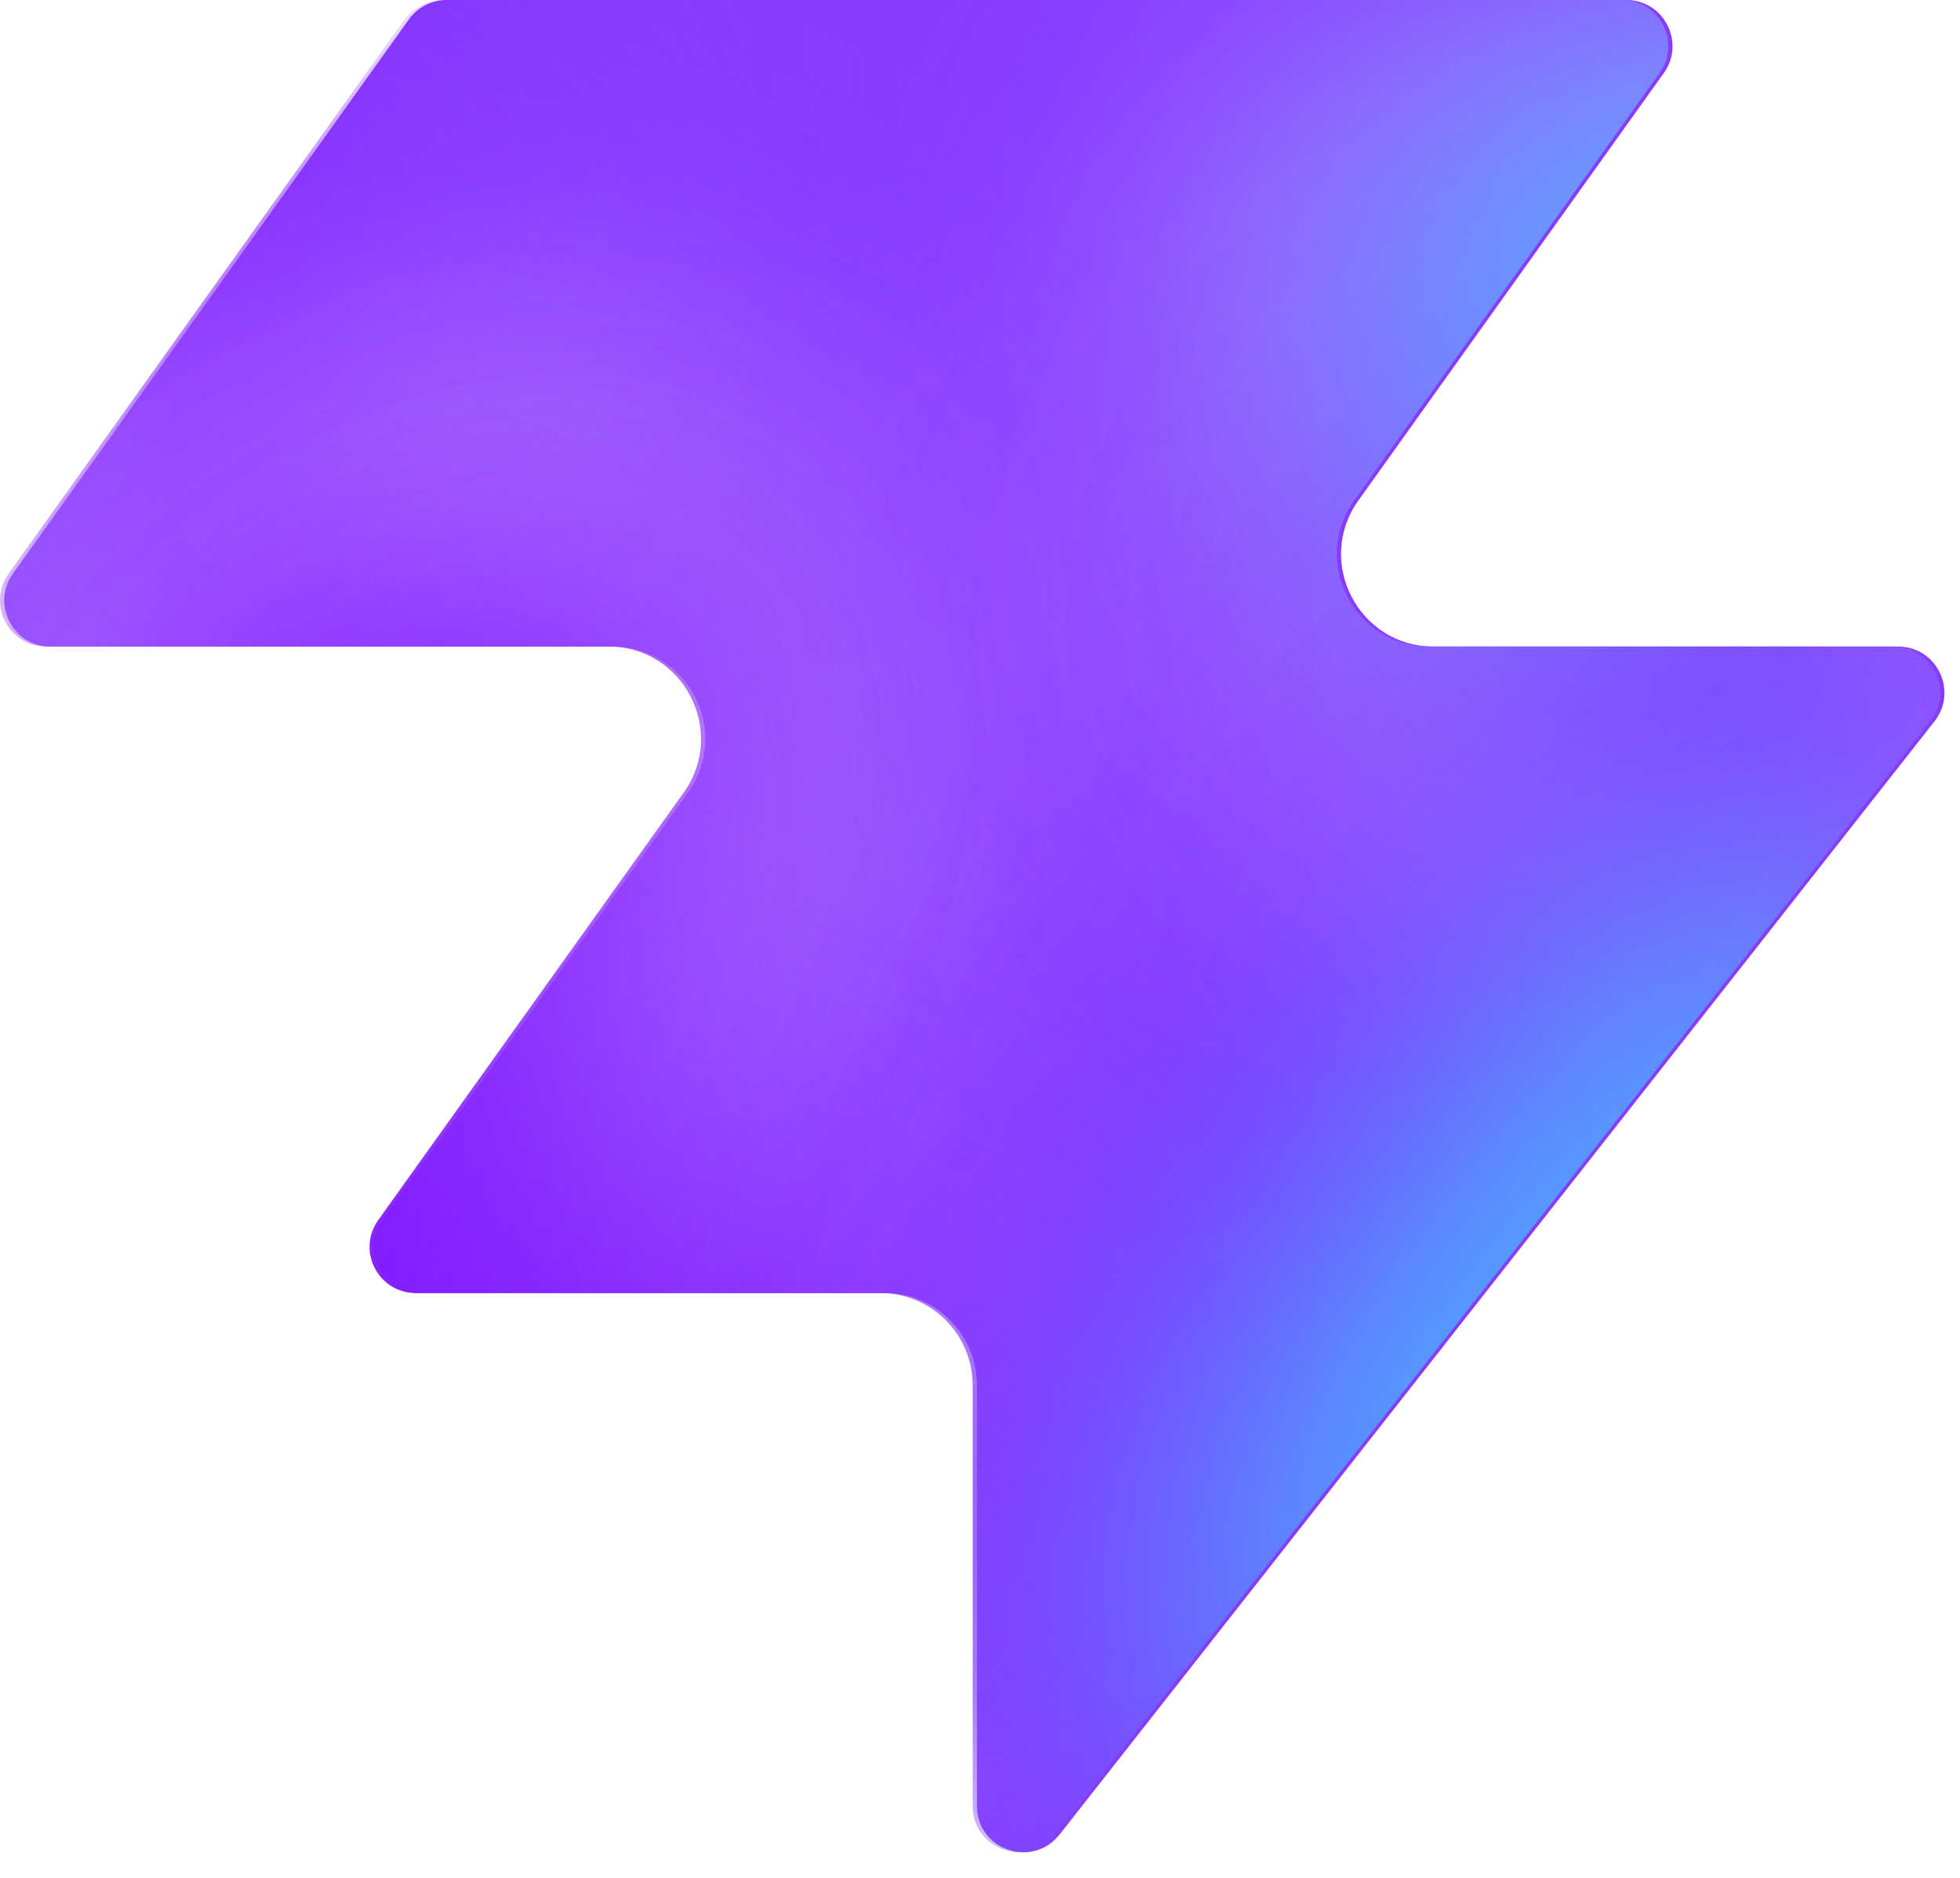
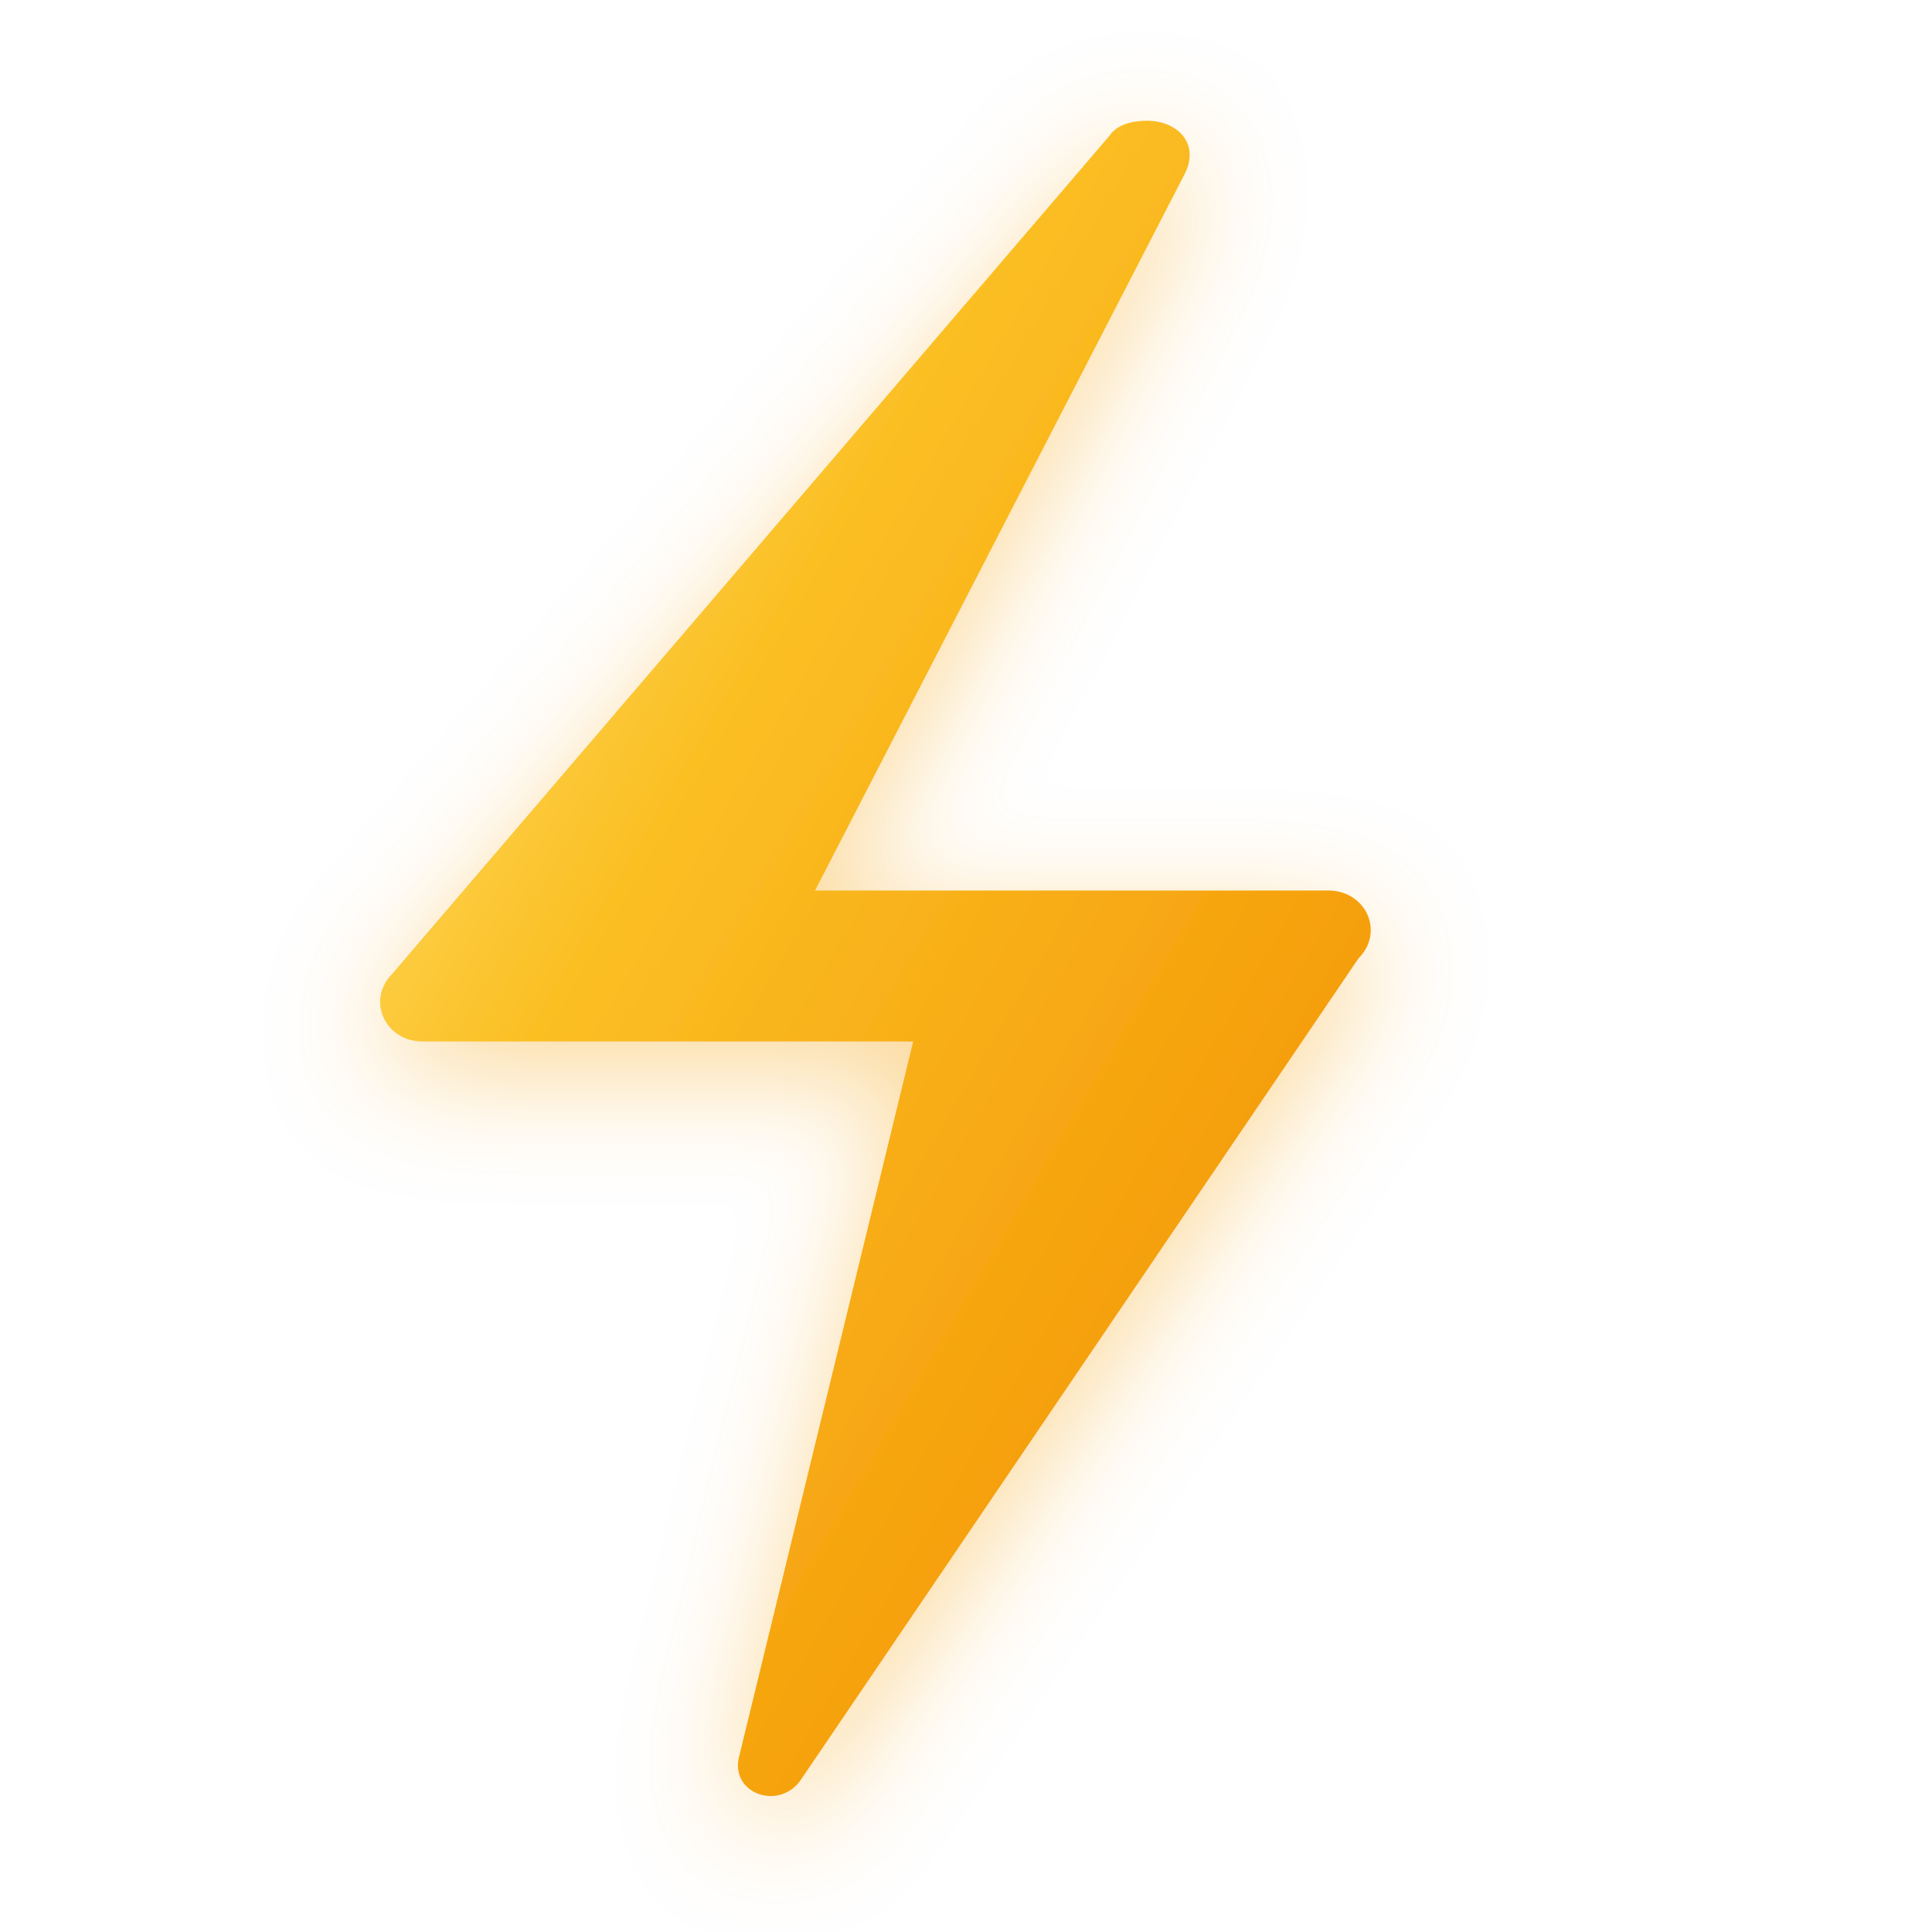
- <svg xmlns="http://www.w3.org/2000/svg" width="48" height="46" fill="none" viewBox="0 0 48 46">
-   <path fill="#863bff" d="M25.946 44.938c-.664.845-2.021.375-2.021-.698V33.937a2.26 2.26 0 0 0-2.262-2.262H10.287c-.92 0-1.456-1.04-.92-1.788l7.48-10.471c1.07-1.497 0-3.578-1.842-3.578H1.237c-.92 0-1.456-1.04-.92-1.788L10.013.474c.214-.297.556-.474.92-.474h28.894c.92 0 1.456 1.04.92 1.788l-7.48 10.471c-1.07 1.498 0 3.579 1.842 3.579h11.377c.943 0 1.473 1.088.89 1.83L25.947 44.94z" style="fill:#863bff;fill:color(display-p3 .525 .23 1);fill-opacity:1" />
-   <mask id="a" width="48" height="46" x="0" y="0" maskUnits="userSpaceOnUse" style="mask-type:alpha">
-     <path fill="#000" d="M25.842 44.938c-.664.844-2.021.375-2.021-.698V33.937a2.26 2.26 0 0 0-2.262-2.262H10.183c-.92 0-1.456-1.04-.92-1.788l7.48-10.471c1.07-1.498 0-3.579-1.842-3.579H1.133c-.92 0-1.456-1.04-.92-1.787L9.91.473c.214-.297.556-.474.92-.474h28.894c.92 0 1.456 1.04.92 1.788l-7.48 10.471c-1.07 1.498 0 3.578 1.842 3.578h11.377c.943 0 1.473 1.088.89 1.832L25.843 44.94z" style="fill:#000;fill-opacity:1" />
-   </mask>
-   <g mask="url(#a)">
-     <g filter="url(#b)">
-       <ellipse cx="5.508" cy="14.704" fill="#ede6ff" rx="5.508" ry="14.704" style="fill:#ede6ff;fill:color(display-p3 .927 .903 1);fill-opacity:1" transform="matrix(.00324 1 1 -.00324 -4.47 31.516)" />
-     </g>
-     <g filter="url(#c)">
-       <ellipse cx="10.399" cy="29.851" fill="#ede6ff" rx="10.399" ry="29.851" style="fill:#ede6ff;fill:color(display-p3 .927 .903 1);fill-opacity:1" transform="matrix(.00324 1 1 -.00324 -39.328 7.883)" />
-     </g>
-     <g filter="url(#d)">
-       <ellipse cx="5.508" cy="30.487" fill="#7e14ff" rx="5.508" ry="30.487" style="fill:#7e14ff;fill:color(display-p3 .492 .077 1);fill-opacity:1" transform="rotate(89.814 -25.913 -14.639)scale(1 -1)" />
-     </g>
-     <g filter="url(#e)">
-       <ellipse cx="5.508" cy="30.599" fill="#7e14ff" rx="5.508" ry="30.599" style="fill:#7e14ff;fill:color(display-p3 .492 .077 1);fill-opacity:1" transform="rotate(89.814 -32.644 -3.334)scale(1 -1)" />
-     </g>
-     <g filter="url(#f)">
-       <ellipse cx="5.508" cy="30.599" fill="#7e14ff" rx="5.508" ry="30.599" style="fill:#7e14ff;fill:color(display-p3 .492 .077 1);fill-opacity:1" transform="matrix(.00324 1 1 -.00324 -34.34 30.47)" />
-     </g>
-     <g filter="url(#g)">
-       <ellipse cx="14.072" cy="22.078" fill="#ede6ff" rx="14.072" ry="22.078" style="fill:#ede6ff;fill:color(display-p3 .927 .903 1);fill-opacity:1" transform="rotate(93.35 24.506 48.493)scale(-1 1)" />
-     </g>
-     <g filter="url(#h)">
-       <ellipse cx="3.47" cy="21.501" fill="#7e14ff" rx="3.47" ry="21.501" style="fill:#7e14ff;fill:color(display-p3 .492 .077 1);fill-opacity:1" transform="rotate(89.009 28.708 47.59)scale(-1 1)" />
-     </g>
-     <g filter="url(#i)">
-       <ellipse cx="3.47" cy="21.501" fill="#7e14ff" rx="3.47" ry="21.501" style="fill:#7e14ff;fill:color(display-p3 .492 .077 1);fill-opacity:1" transform="rotate(89.009 28.708 47.59)scale(-1 1)" />
-     </g>
-     <g filter="url(#j)">
-       <ellipse cx=".387" cy="8.972" fill="#7e14ff" rx="4.407" ry="29.108" style="fill:#7e14ff;fill:color(display-p3 .492 .077 1);fill-opacity:1" transform="rotate(39.51 .387 8.972)" />
-     </g>
-     <g filter="url(#k)">
-       <ellipse cx="47.523" cy="-6.092" fill="#7e14ff" rx="4.407" ry="29.108" style="fill:#7e14ff;fill:color(display-p3 .492 .077 1);fill-opacity:1" transform="rotate(37.892 47.523 -6.092)" />
-     </g>
-     <g filter="url(#l)">
-       <ellipse cx="41.412" cy="6.333" fill="#47bfff" rx="5.971" ry="9.665" style="fill:#47bfff;fill:color(display-p3 .28 .748 1);fill-opacity:1" transform="rotate(37.892 41.412 6.333)" />
-     </g>
-     <g filter="url(#m)">
-       <ellipse cx="-1.879" cy="38.332" fill="#7e14ff" rx="4.407" ry="29.108" style="fill:#7e14ff;fill:color(display-p3 .492 .077 1);fill-opacity:1" transform="rotate(37.892 -1.88 38.332)" />
-     </g>
-     <g filter="url(#n)">
-       <ellipse cx="-1.879" cy="38.332" fill="#7e14ff" rx="4.407" ry="29.108" style="fill:#7e14ff;fill:color(display-p3 .492 .077 1);fill-opacity:1" transform="rotate(37.892 -1.88 38.332)" />
-     </g>
-     <g filter="url(#o)">
-       <ellipse cx="35.651" cy="29.907" fill="#7e14ff" rx="4.407" ry="29.108" style="fill:#7e14ff;fill:color(display-p3 .492 .077 1);fill-opacity:1" transform="rotate(37.892 35.651 29.907)" />
-     </g>
-     <g filter="url(#p)">
-       <ellipse cx="38.418" cy="32.4" fill="#47bfff" rx="5.971" ry="15.297" style="fill:#47bfff;fill:color(display-p3 .28 .748 1);fill-opacity:1" transform="rotate(37.892 38.418 32.4)" />
-     </g>
-   </g>
+ <svg xmlns="http://www.w3.org/2000/svg" viewBox="0 0 512 512" width="512" height="512">
  <defs>
-     <filter id="b" width="60.045" height="41.654" x="-19.77" y="16.149" color-interpolation-filters="sRGB" filterUnits="userSpaceOnUse">
-       <feFlood flood-opacity="0" result="BackgroundImageFix" />
-       <feBlend in="SourceGraphic" in2="BackgroundImageFix" result="shape" />
-       <feGaussianBlur result="effect1_foregroundBlur_2002_17158" stdDeviation="7.659" />
-     </filter>
-     <filter id="c" width="90.34" height="51.437" x="-54.613" y="-7.533" color-interpolation-filters="sRGB" filterUnits="userSpaceOnUse">
-       <feFlood flood-opacity="0" result="BackgroundImageFix" />
-       <feBlend in="SourceGraphic" in2="BackgroundImageFix" result="shape" />
-       <feGaussianBlur result="effect1_foregroundBlur_2002_17158" stdDeviation="7.659" />
-     </filter>
-     <filter id="d" width="79.355" height="29.4" x="-49.64" y="2.03" color-interpolation-filters="sRGB" filterUnits="userSpaceOnUse">
-       <feFlood flood-opacity="0" result="BackgroundImageFix" />
-       <feBlend in="SourceGraphic" in2="BackgroundImageFix" result="shape" />
-       <feGaussianBlur result="effect1_foregroundBlur_2002_17158" stdDeviation="4.596" />
-     </filter>
-     <filter id="e" width="79.579" height="29.4" x="-45.045" y="20.029" color-interpolation-filters="sRGB" filterUnits="userSpaceOnUse">
-       <feFlood flood-opacity="0" result="BackgroundImageFix" />
-       <feBlend in="SourceGraphic" in2="BackgroundImageFix" result="shape" />
-       <feGaussianBlur result="effect1_foregroundBlur_2002_17158" stdDeviation="4.596" />
-     </filter>
-     <filter id="f" width="79.579" height="29.4" x="-43.513" y="21.178" color-interpolation-filters="sRGB" filterUnits="userSpaceOnUse">
-       <feFlood flood-opacity="0" result="BackgroundImageFix" />
-       <feBlend in="SourceGraphic" in2="BackgroundImageFix" result="shape" />
-       <feGaussianBlur result="effect1_foregroundBlur_2002_17158" stdDeviation="4.596" />
-     </filter>
-     <filter id="g" width="74.749" height="58.852" x="15.756" y="-17.901" color-interpolation-filters="sRGB" filterUnits="userSpaceOnUse">
-       <feFlood flood-opacity="0" result="BackgroundImageFix" />
-       <feBlend in="SourceGraphic" in2="BackgroundImageFix" result="shape" />
-       <feGaussianBlur result="effect1_foregroundBlur_2002_17158" stdDeviation="7.659" />
-     </filter>
-     <filter id="h" width="61.377" height="25.362" x="23.548" y="2.284" color-interpolation-filters="sRGB" filterUnits="userSpaceOnUse">
-       <feFlood flood-opacity="0" result="BackgroundImageFix" />
-       <feBlend in="SourceGraphic" in2="BackgroundImageFix" result="shape" />
-       <feGaussianBlur result="effect1_foregroundBlur_2002_17158" stdDeviation="4.596" />
-     </filter>
-     <filter id="i" width="61.377" height="25.362" x="23.548" y="2.284" color-interpolation-filters="sRGB" filterUnits="userSpaceOnUse">
-       <feFlood flood-opacity="0" result="BackgroundImageFix" />
-       <feBlend in="SourceGraphic" in2="BackgroundImageFix" result="shape" />
-       <feGaussianBlur result="effect1_foregroundBlur_2002_17158" stdDeviation="4.596" />
-     </filter>
-     <filter id="j" width="56.045" height="63.649" x="-27.636" y="-22.853" color-interpolation-filters="sRGB" filterUnits="userSpaceOnUse">
-       <feFlood flood-opacity="0" result="BackgroundImageFix" />
-       <feBlend in="SourceGraphic" in2="BackgroundImageFix" result="shape" />
-       <feGaussianBlur result="effect1_foregroundBlur_2002_17158" stdDeviation="4.596" />
-     </filter>
-     <filter id="k" width="54.814" height="64.646" x="20.116" y="-38.415" color-interpolation-filters="sRGB" filterUnits="userSpaceOnUse">
-       <feFlood flood-opacity="0" result="BackgroundImageFix" />
-       <feBlend in="SourceGraphic" in2="BackgroundImageFix" result="shape" />
-       <feGaussianBlur result="effect1_foregroundBlur_2002_17158" stdDeviation="4.596" />
-     </filter>
-     <filter id="l" width="33.541" height="35.313" x="24.641" y="-11.323" color-interpolation-filters="sRGB" filterUnits="userSpaceOnUse">
-       <feFlood flood-opacity="0" result="BackgroundImageFix" />
-       <feBlend in="SourceGraphic" in2="BackgroundImageFix" result="shape" />
-       <feGaussianBlur result="effect1_foregroundBlur_2002_17158" stdDeviation="4.596" />
-     </filter>
-     <filter id="m" width="54.814" height="64.646" x="-29.286" y="6.009" color-interpolation-filters="sRGB" filterUnits="userSpaceOnUse">
-       <feFlood flood-opacity="0" result="BackgroundImageFix" />
-       <feBlend in="SourceGraphic" in2="BackgroundImageFix" result="shape" />
-       <feGaussianBlur result="effect1_foregroundBlur_2002_17158" stdDeviation="4.596" />
-     </filter>
-     <filter id="n" width="54.814" height="64.646" x="-29.286" y="6.009" color-interpolation-filters="sRGB" filterUnits="userSpaceOnUse">
-       <feFlood flood-opacity="0" result="BackgroundImageFix" />
-       <feBlend in="SourceGraphic" in2="BackgroundImageFix" result="shape" />
-       <feGaussianBlur result="effect1_foregroundBlur_2002_17158" stdDeviation="4.596" />
-     </filter>
-     <filter id="o" width="54.814" height="64.646" x="8.244" y="-2.416" color-interpolation-filters="sRGB" filterUnits="userSpaceOnUse">
-       <feFlood flood-opacity="0" result="BackgroundImageFix" />
-       <feBlend in="SourceGraphic" in2="BackgroundImageFix" result="shape" />
-       <feGaussianBlur result="effect1_foregroundBlur_2002_17158" stdDeviation="4.596" />
-     </filter>
-     <filter id="p" width="39.409" height="43.623" x="18.713" y="10.588" color-interpolation-filters="sRGB" filterUnits="userSpaceOnUse">
-       <feFlood flood-opacity="0" result="BackgroundImageFix" />
-       <feBlend in="SourceGraphic" in2="BackgroundImageFix" result="shape" />
-       <feGaussianBlur result="effect1_foregroundBlur_2002_17158" stdDeviation="4.596" />
+     <linearGradient id="qkGoldGrad" x1="0%" y1="0%" x2="100%" y2="100%">
+       <stop offset="0%" stop-color="#fef08a" />
+       <stop offset="35%" stop-color="#fbbf24" />
+       <stop offset="75%" stop-color="#f59e0b" />
+       <stop offset="100%" stop-color="#d97706" />
+     </linearGradient>
+     <filter id="qkGlow" x="-20%" y="-20%" width="140%" height="140%">
+       <feDropShadow dx="0" dy="8" stdDeviation="16" flood-color="#f59e0b" flood-opacity="0.4" />
    </filter>
  </defs>
+   <g filter="url(#qkGlow)">
+     <path fill="url(#qkGoldGrad)" d="M304 32 C312 32 318 38 314 46 L216 236 H352 C362 236 367 247 360 254 L212 472 C206 480 193 475 196 465 L242 276 H112 C102 276 97 265 104 258 L294 36 C296 33 300 32 304 32 Z" />
+   </g>
</svg>
